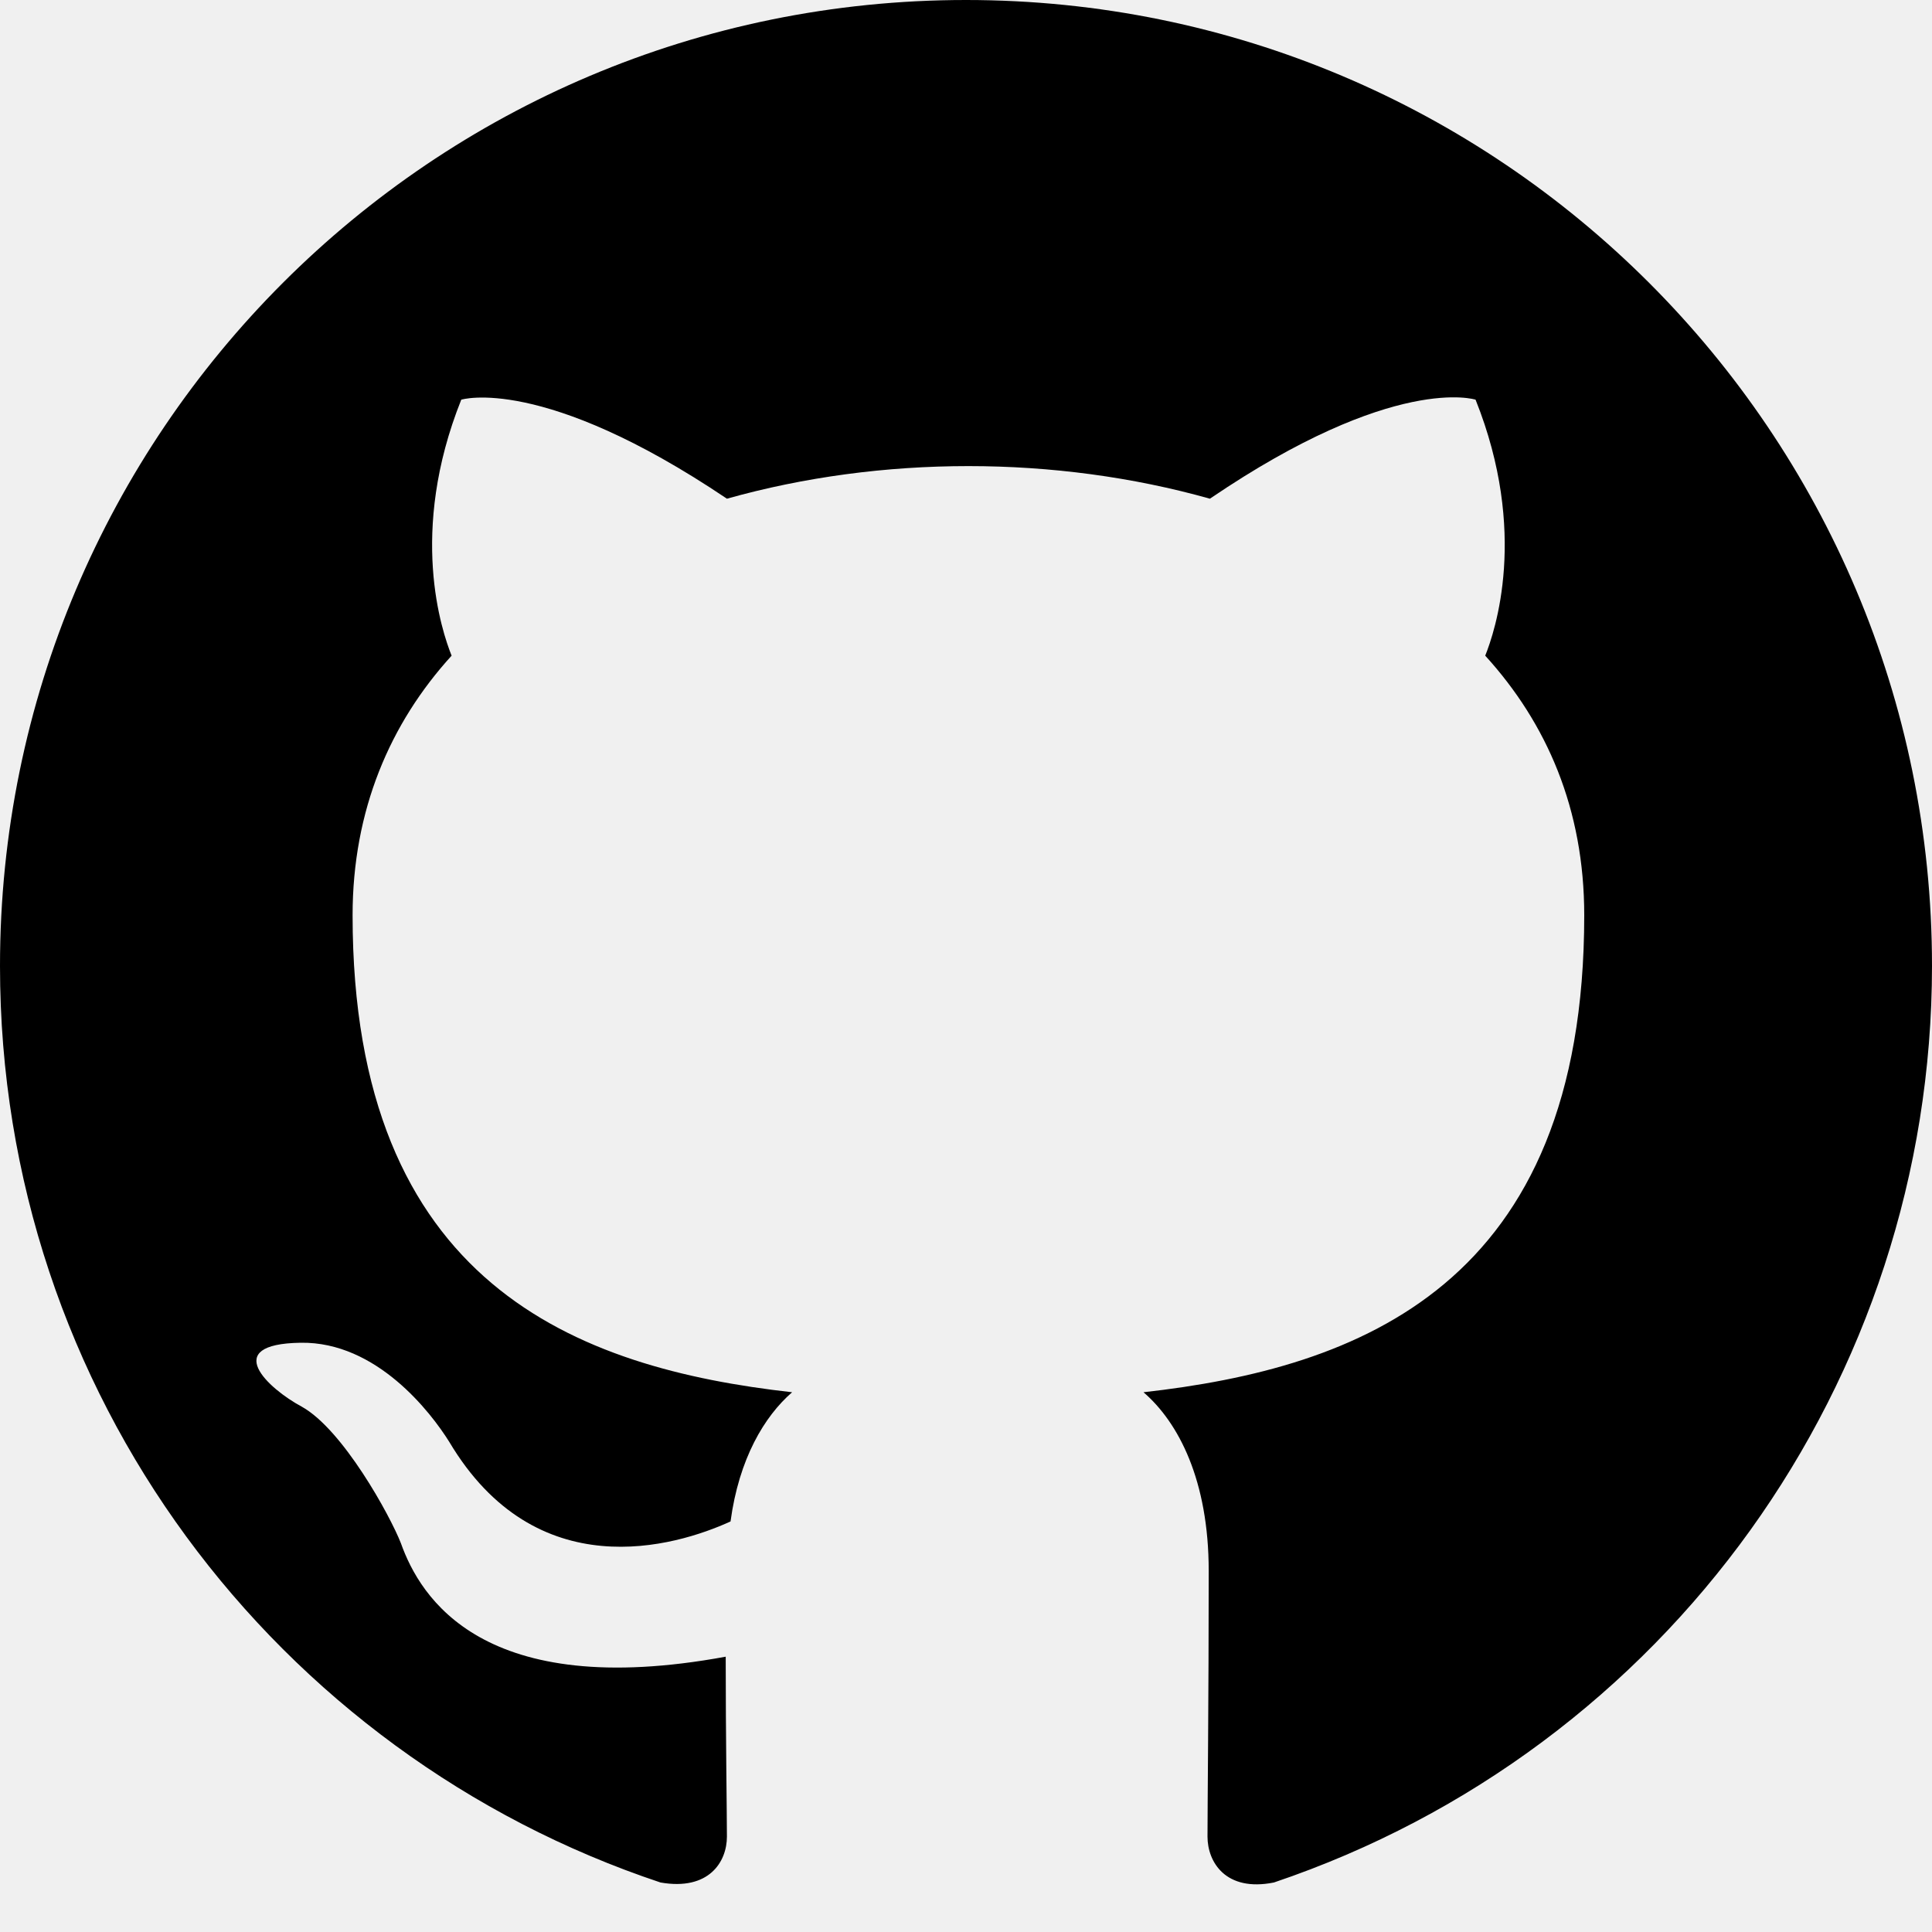
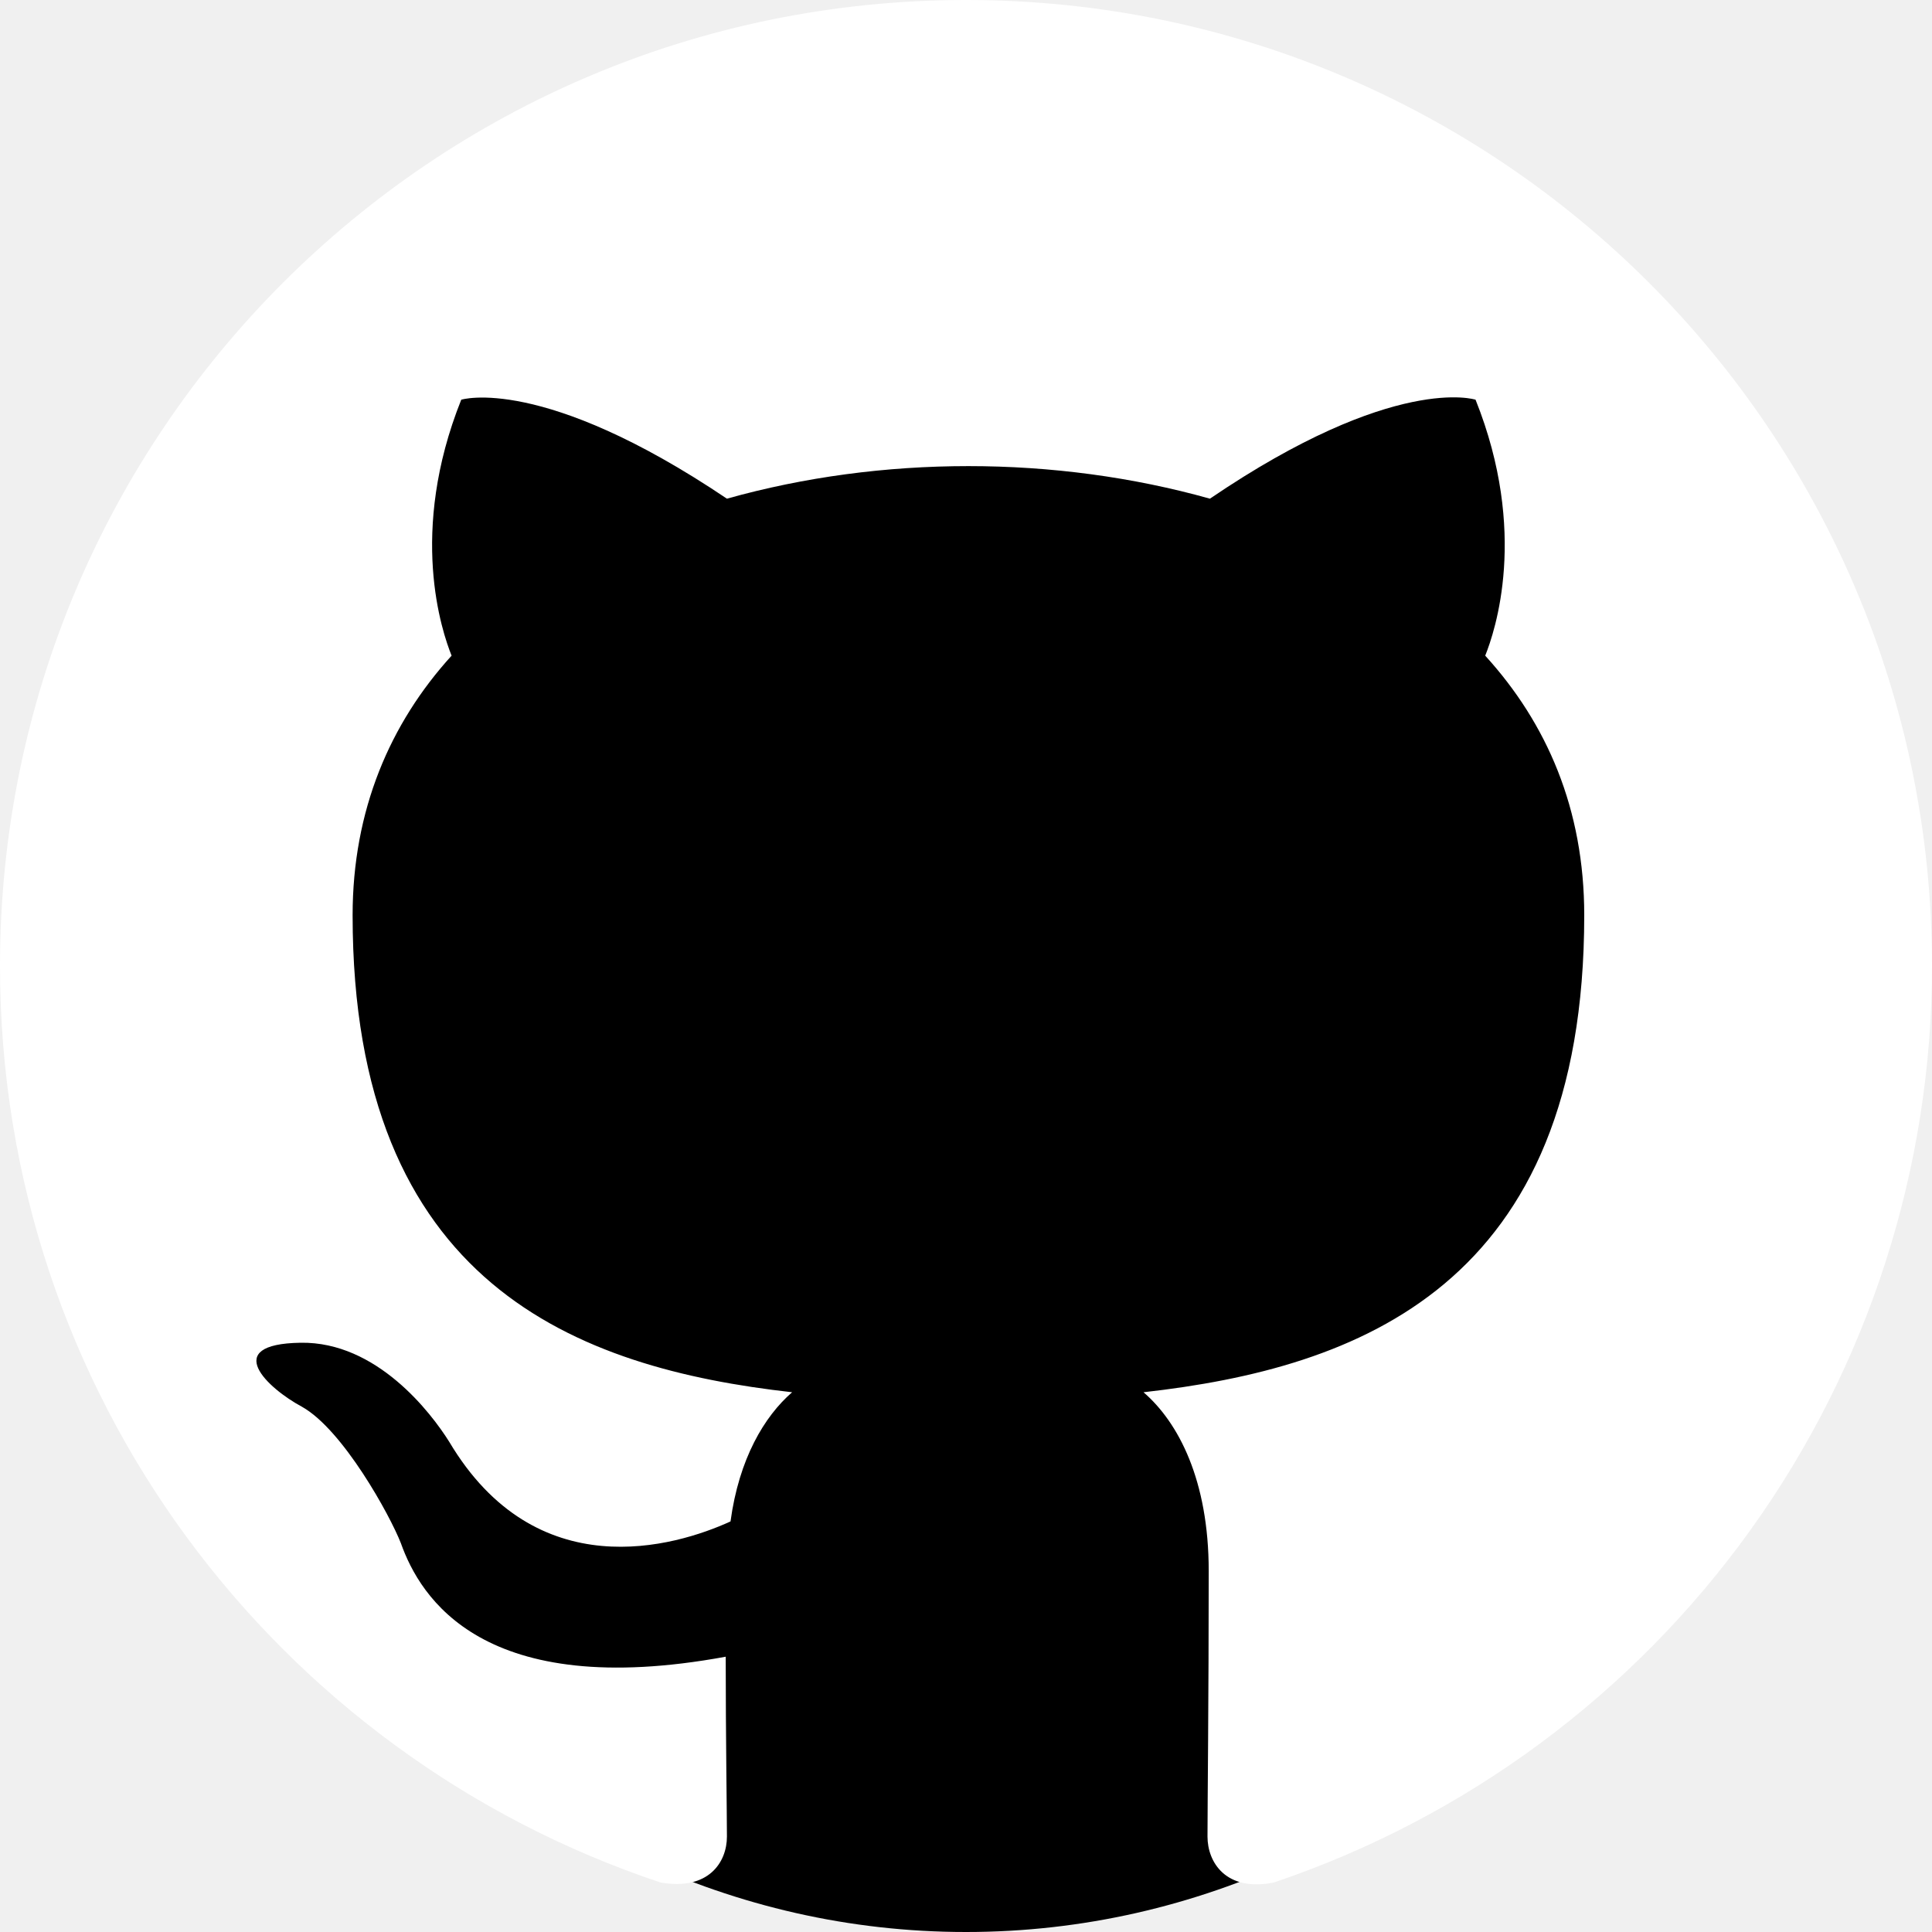
- <svg height="32" aria-hidden="true" viewBox="0 0 16 16" version="1.1" width="32" data-view-component="true" class="octicon octicon-mark-github v-align-middle">
-   <path fill-rule="evenodd" d="M8 0C3.58 0 0 3.58 0 8c0 3.54 2.29 6.53 5.47 7.59.4.07.55-.17.55-.38 0-.19-.01-.82-.01-1.49-2.01.37-2.53-.49-2.69-.94-.09-.23-.48-.94-.82-1.13-.28-.15-.68-.52-.01-.53.63-.01 1.08.58 1.23.82.72 1.21 1.87.87 2.33.66.07-.52.28-.87.51-1.07-1.78-.2-3.64-.89-3.64-3.95 0-.87.31-1.59.82-2.15-.08-.2-.36-1.02.08-2.12 0 0 .67-.21 2.2.82.64-.18 1.32-.27 2-.27.68 0 1.36.09 2 .27 1.53-1.04 2.2-.82 2.2-.82.44 1.1.16 1.92.08 2.12.51.56.82 1.27.82 2.15 0 3.07-1.87 3.75-3.65 3.95.29.25.54.73.54 1.48 0 1.07-.01 1.93-.01 2.2 0 .21.15.46.55.38A8.013 8.013 0 0016 8c0-4.42-3.58-8-8-8z" />
+ <svg xmlns="http://www.w3.org/2000/svg" width="43" height="43" viewBox="0 0 43 43" fill="none">
+   <ellipse cx="21.5" cy="22.172" rx="18.812" ry="20.828" fill="black" />
+   <path fill-rule="evenodd" clip-rule="evenodd" d="M21.5 0C9.621 0 0 9.621 0 21.5C0 31.014 6.154 39.049 14.701 41.898C15.776 42.086 16.179 41.441 16.179 40.877C16.179 40.366 16.152 38.673 16.152 36.873C10.75 37.867 9.352 35.556 8.922 34.346C8.681 33.728 7.633 31.82 6.719 31.309C5.966 30.906 4.891 29.912 6.692 29.885C8.385 29.858 9.594 31.444 9.998 32.089C11.932 35.341 15.023 34.427 16.259 33.862C16.448 32.465 17.012 31.524 17.63 30.987C12.846 30.449 7.848 28.595 7.848 20.371C7.848 18.033 8.681 16.098 10.051 14.593C9.836 14.056 9.084 11.852 10.266 8.896C10.266 8.896 12.067 8.331 16.179 11.099C17.899 10.616 19.726 10.374 21.554 10.374C23.381 10.374 25.209 10.616 26.929 11.099C31.041 8.304 32.841 8.896 32.841 8.896C34.024 11.852 33.271 14.056 33.056 14.593C34.427 16.098 35.26 18.006 35.26 20.371C35.26 28.622 30.234 30.449 25.451 30.987C26.23 31.659 26.902 32.949 26.902 34.964C26.902 37.84 26.875 40.151 26.875 40.877C26.875 41.441 27.278 42.113 28.353 41.898C32.621 40.457 36.33 37.714 38.958 34.055C41.585 30.396 42.999 26.005 43 21.5C43 9.621 33.379 0 21.5 0Z" fill="white" />
</svg>
